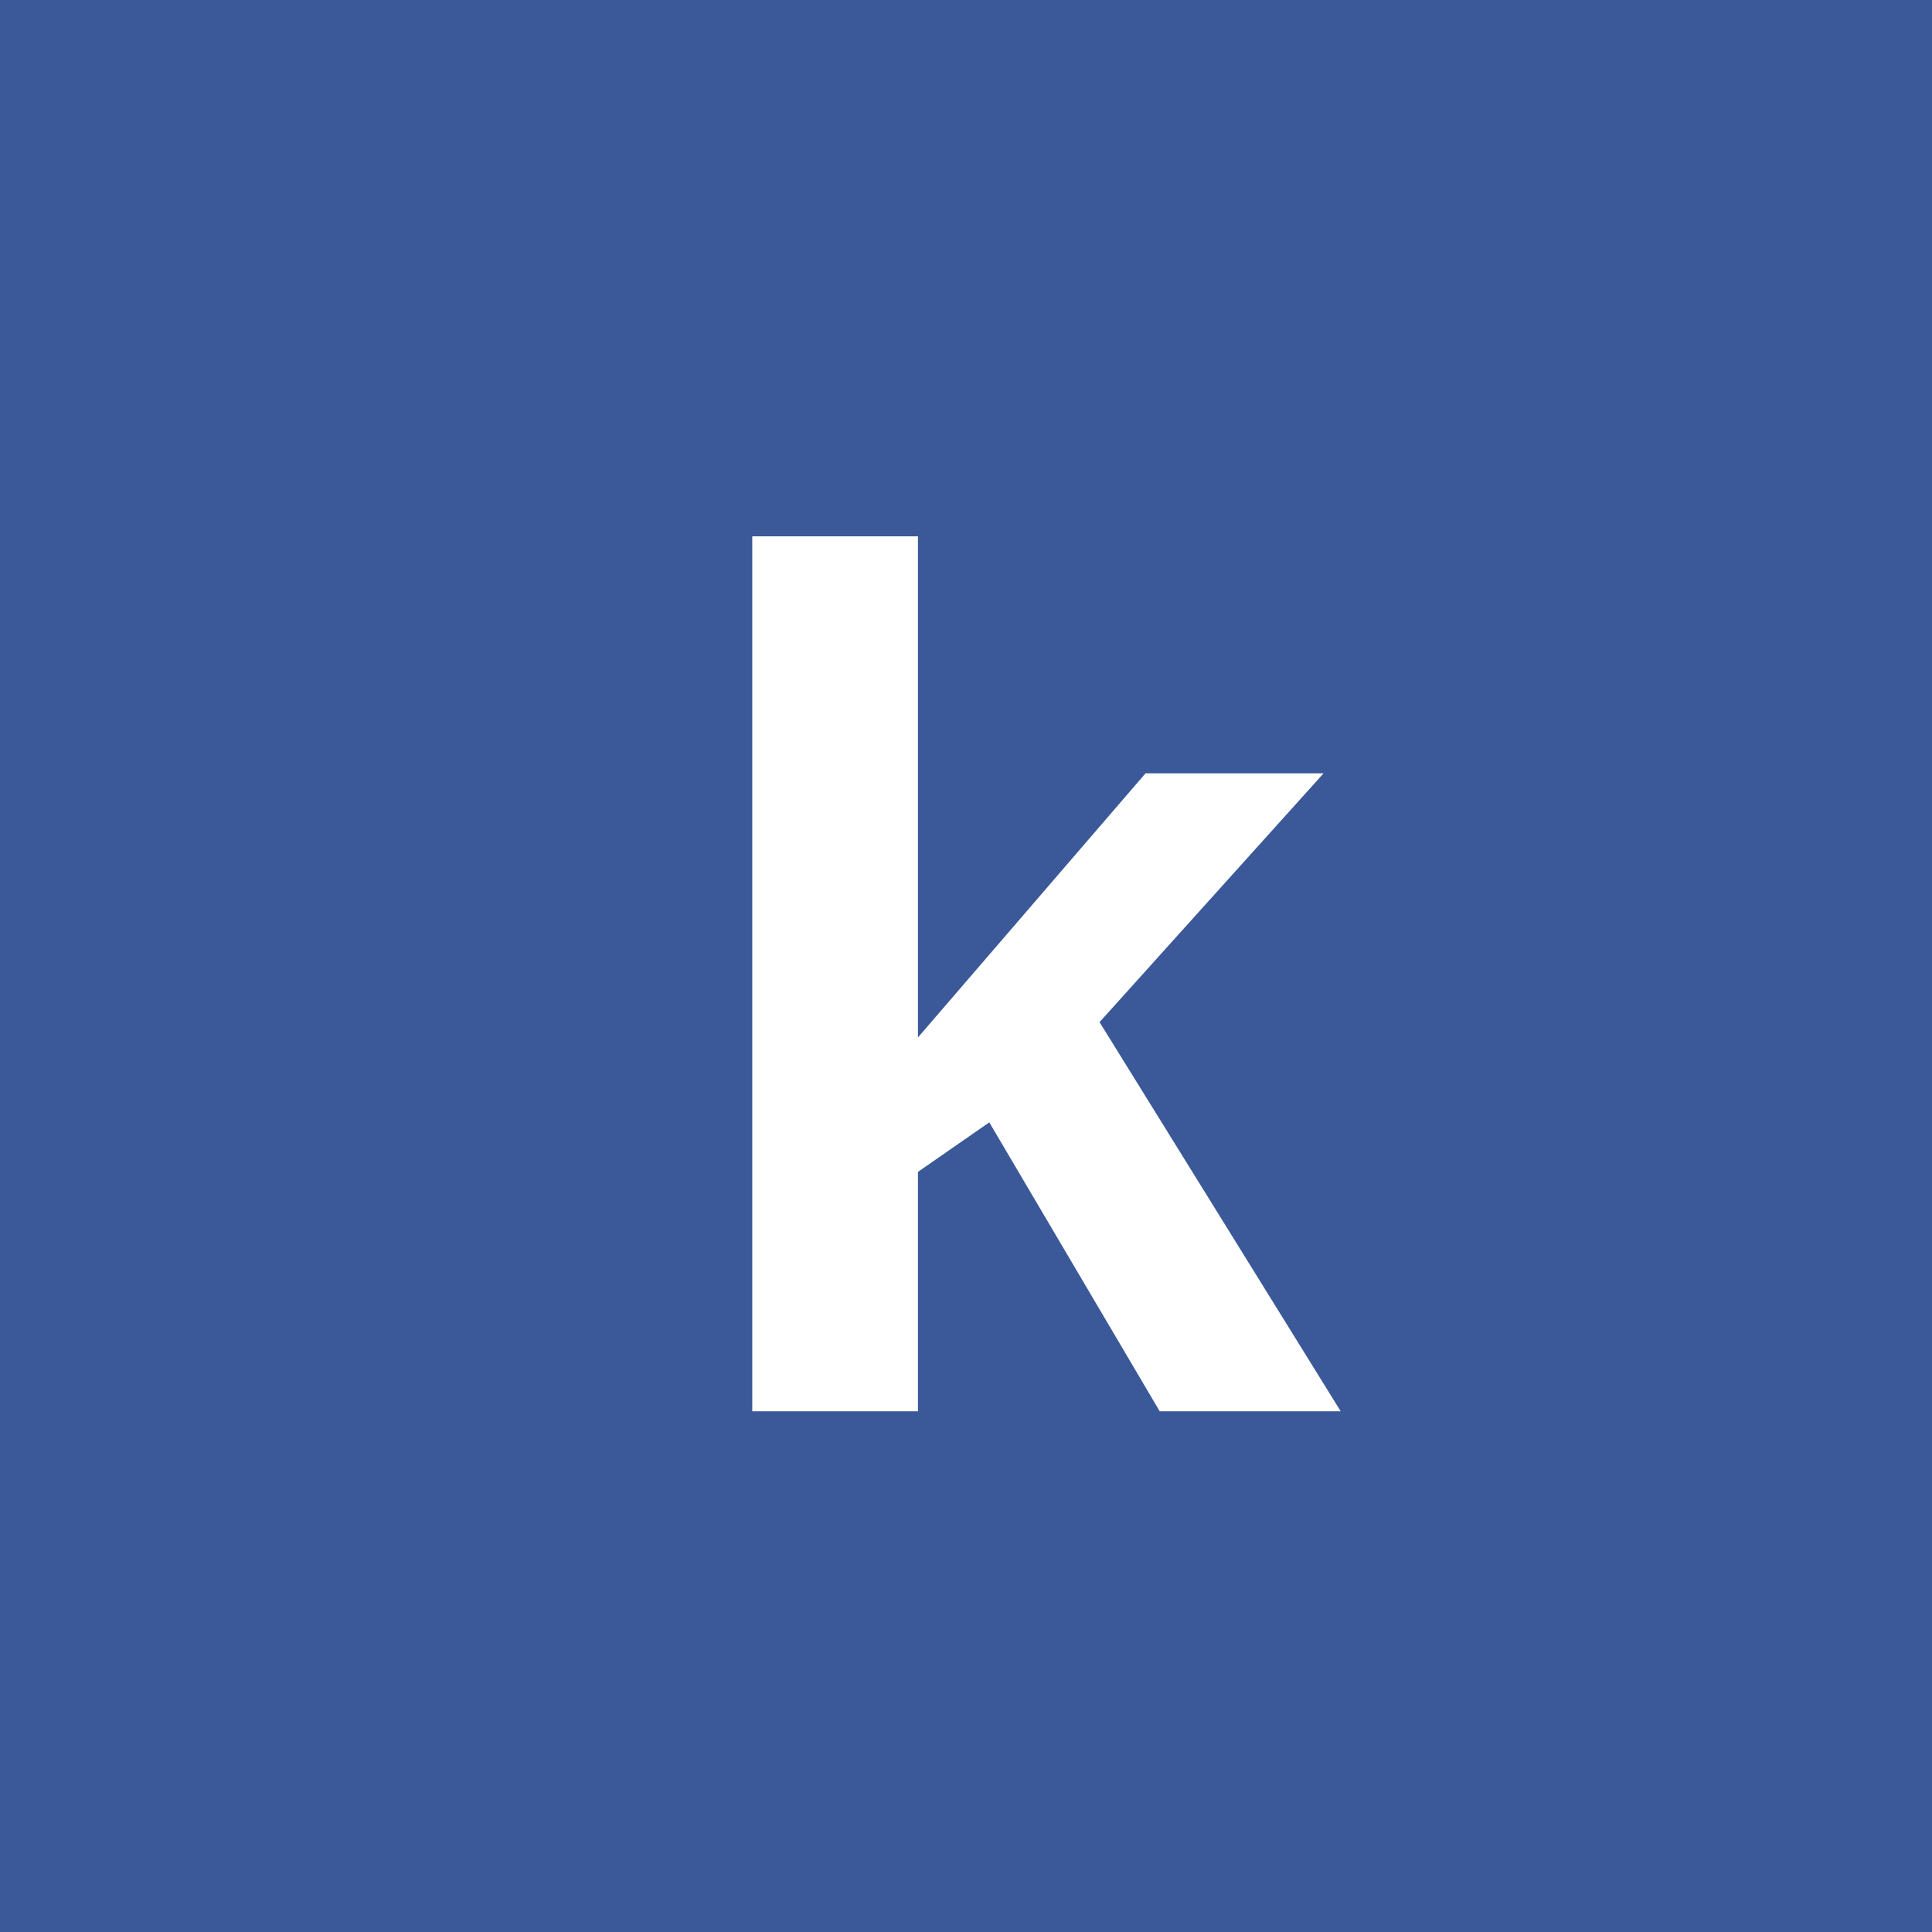
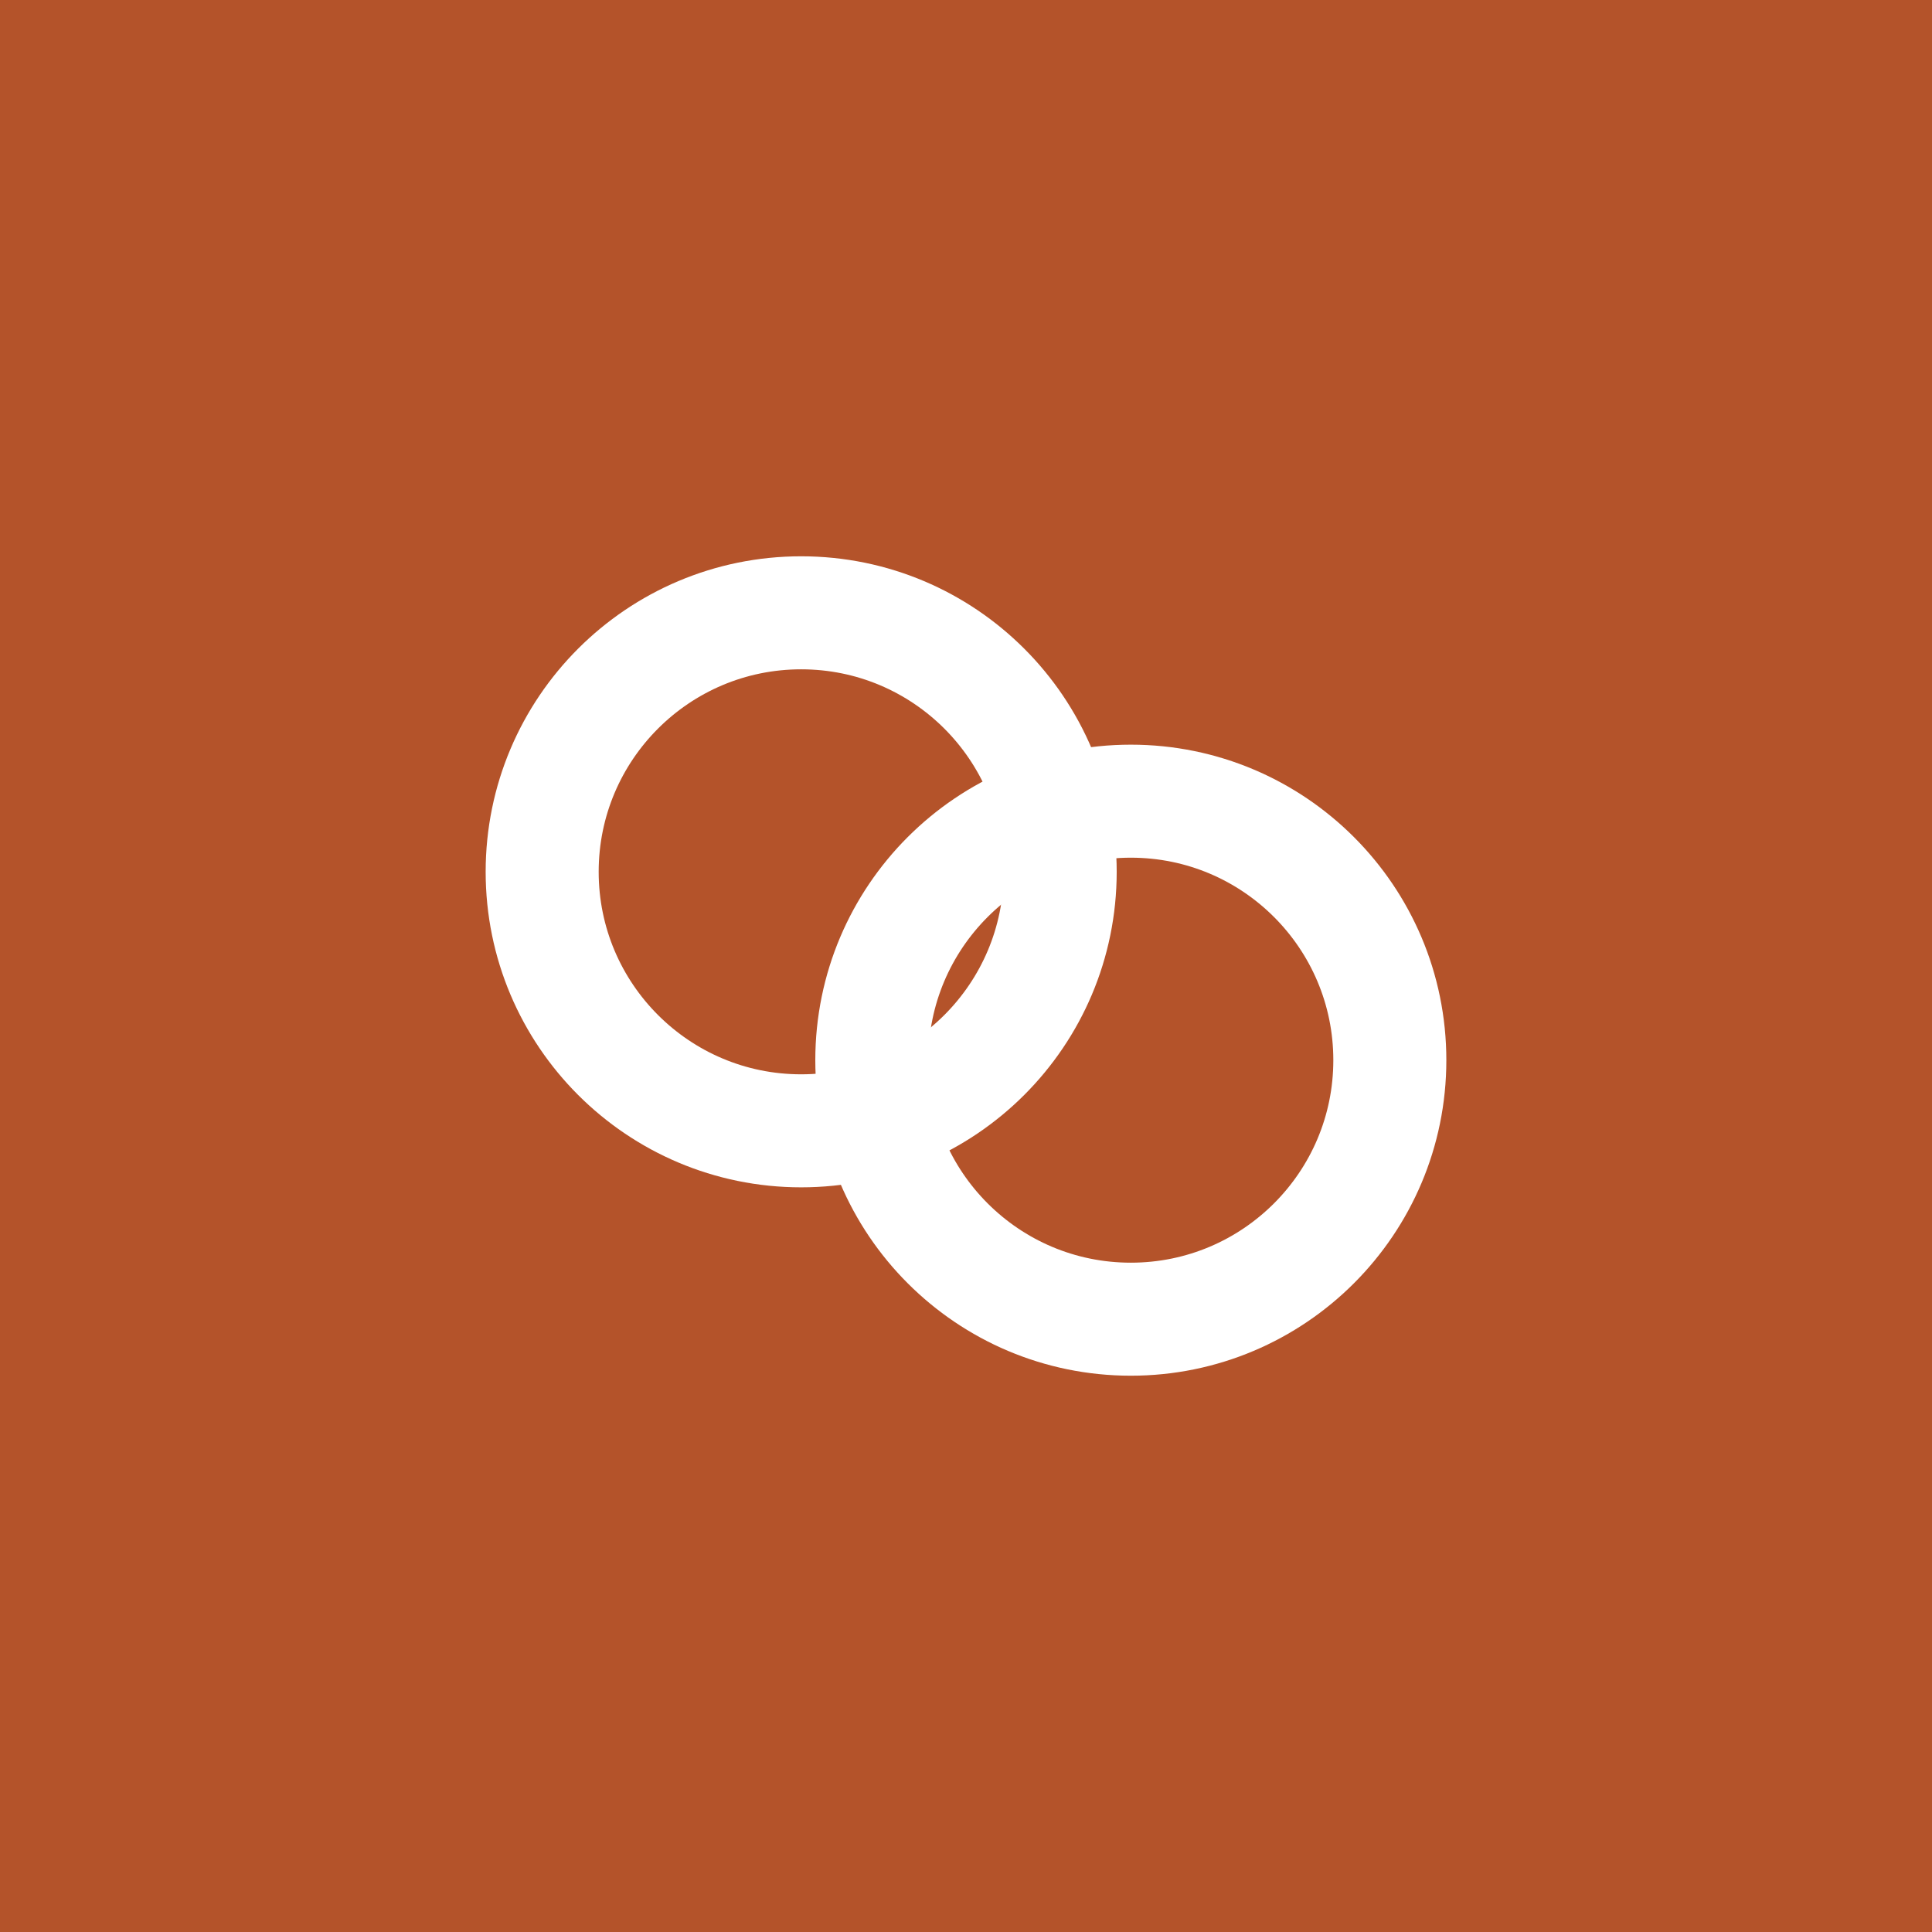
- <svg xmlns="http://www.w3.org/2000/svg" viewBox="0 0 512 512" width="512" height="512">
-   <rect width="512" height="512" fill="#3b5998" />
-   <text x="266" y="374" text-anchor="middle" font-family="'lucida grande', tahoma, verdana, arial, sans-serif" font-weight="bold" font-size="320" letter-spacing="-14" fill="#ffffff">k</text>
+ <svg xmlns="http://www.w3.org/2000/svg" width="512" height="512" viewBox="0 0 512 512">
+   <rect width="512" height="512" fill="#b4532a" />
+   <g transform="translate(56.32 56.32) scale(0.78)">
+     <g fill="none" stroke="#ffffff" stroke-width="38.4">
+       <circle cx="200" cy="224" r="88" />
+       <circle cx="312" cy="288" r="88" />
+     </g>
+   </g>
</svg>
